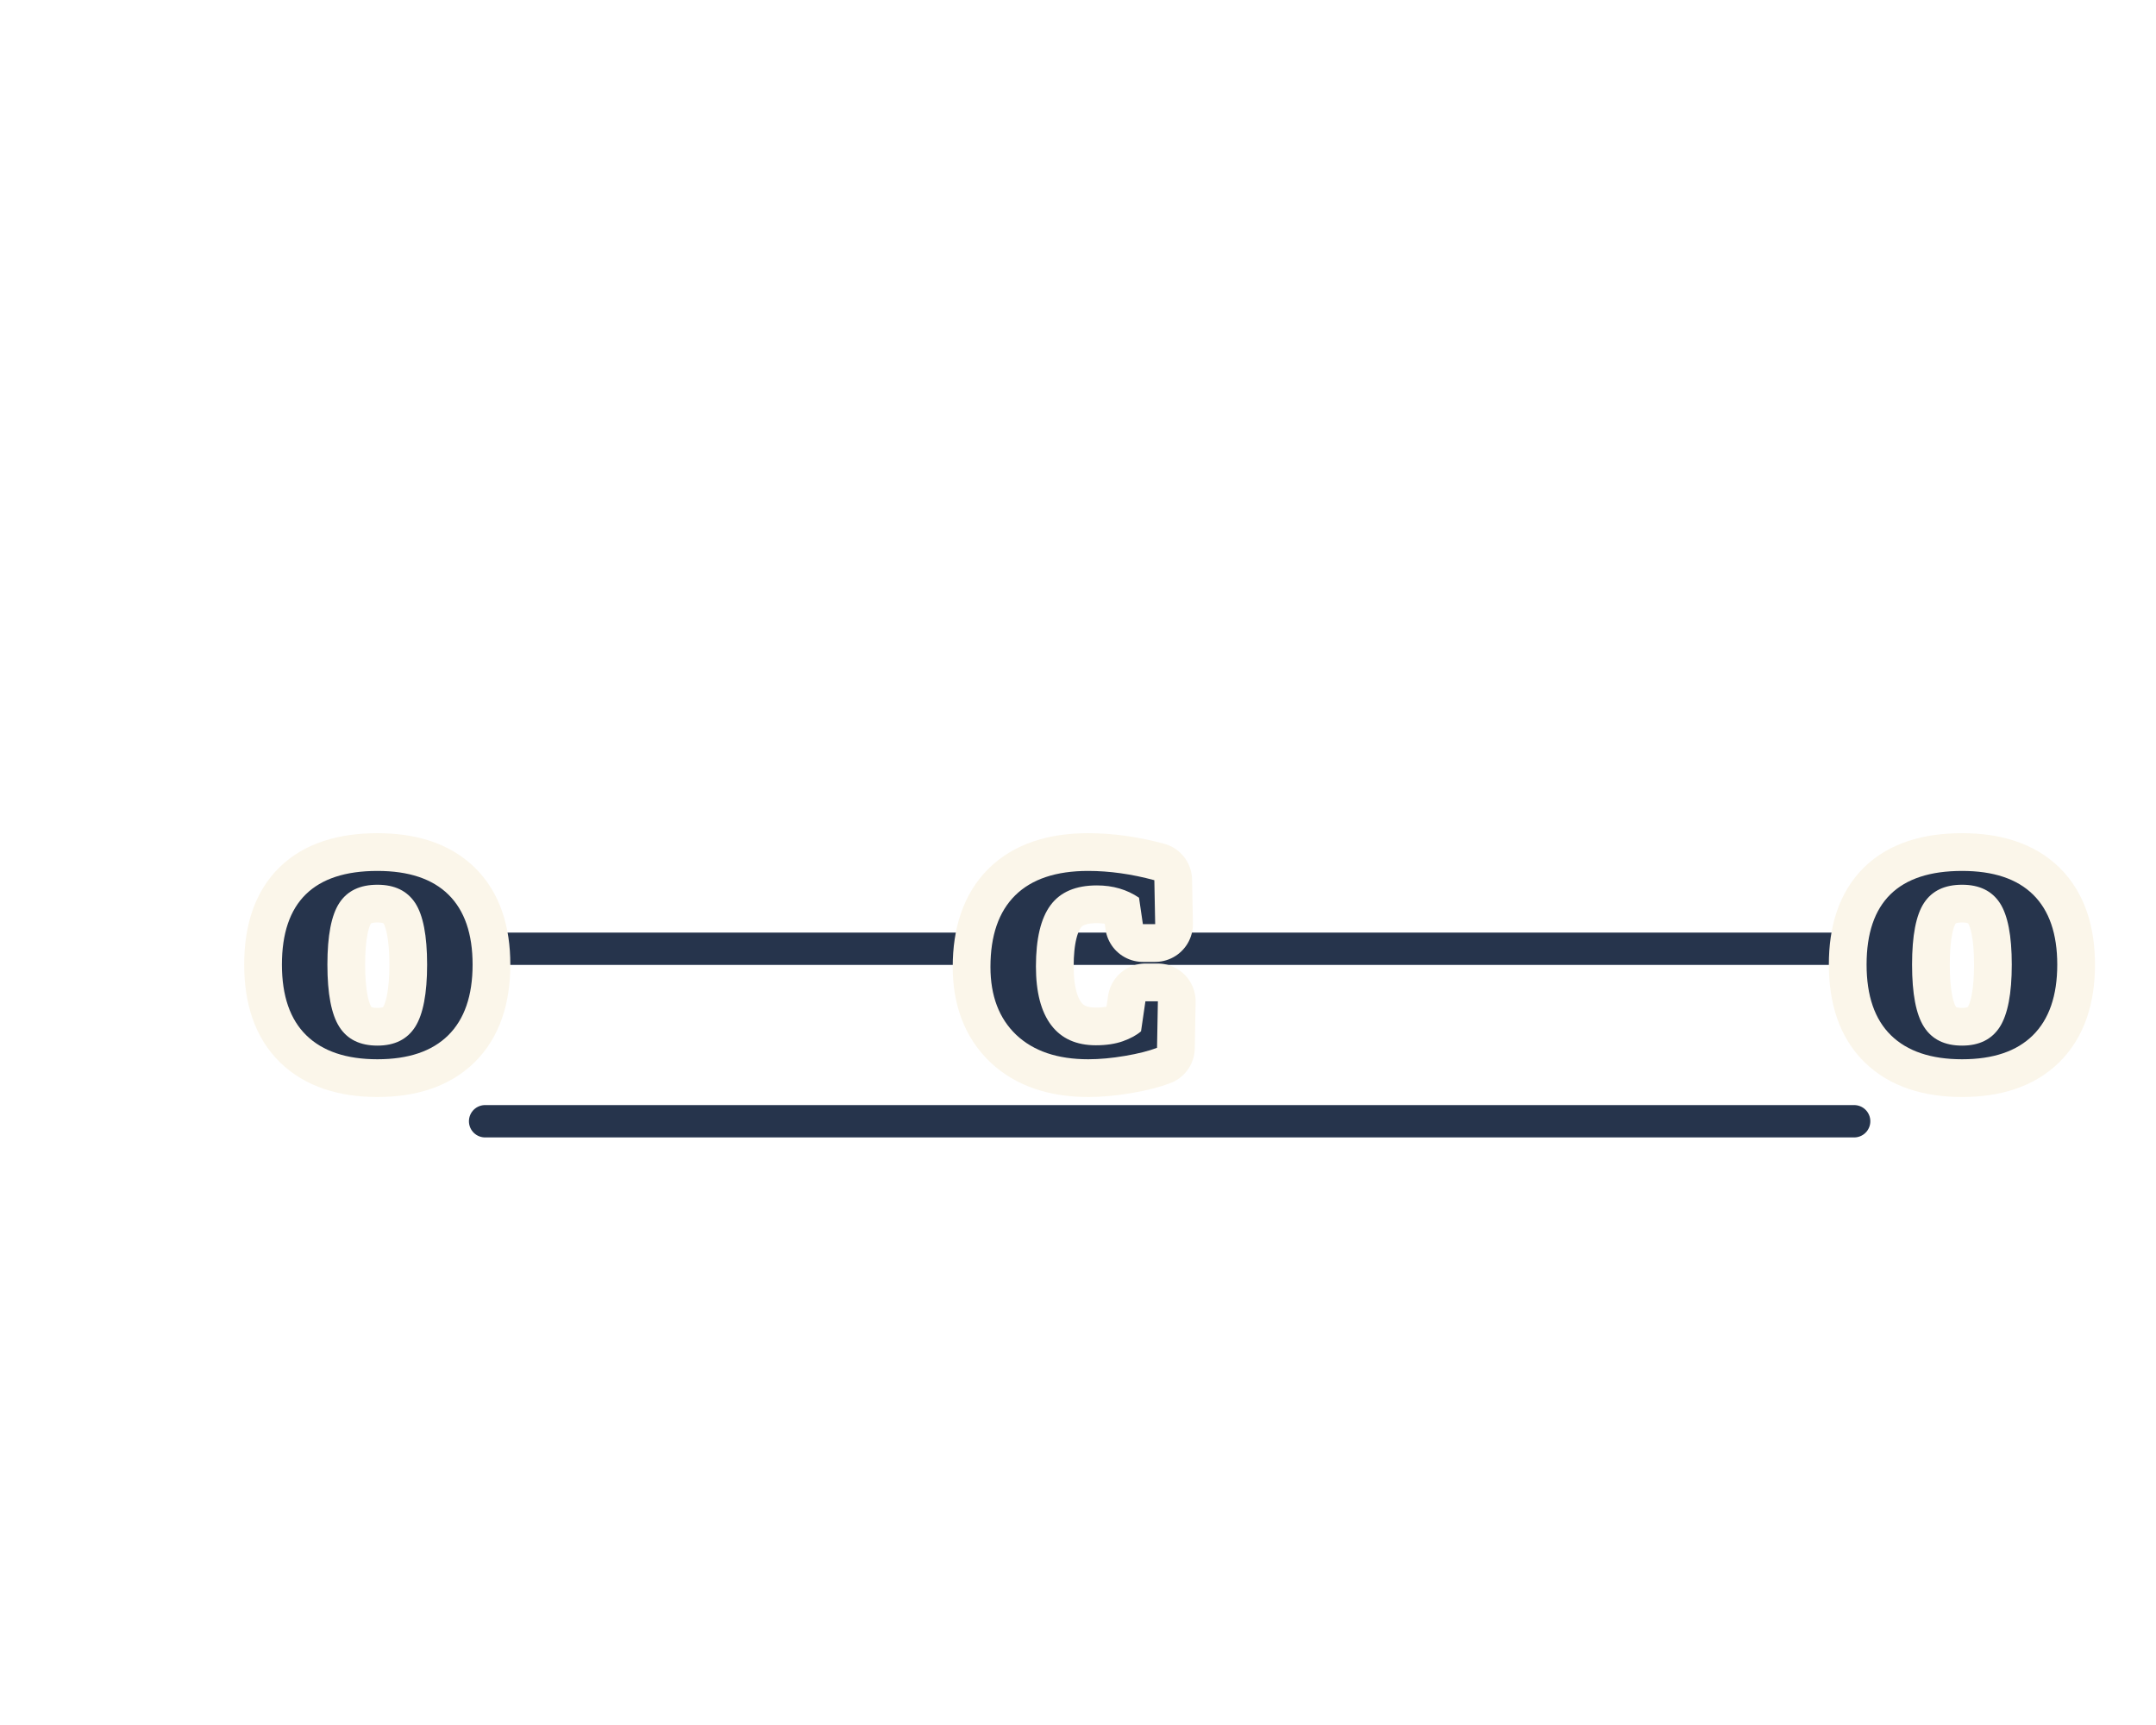
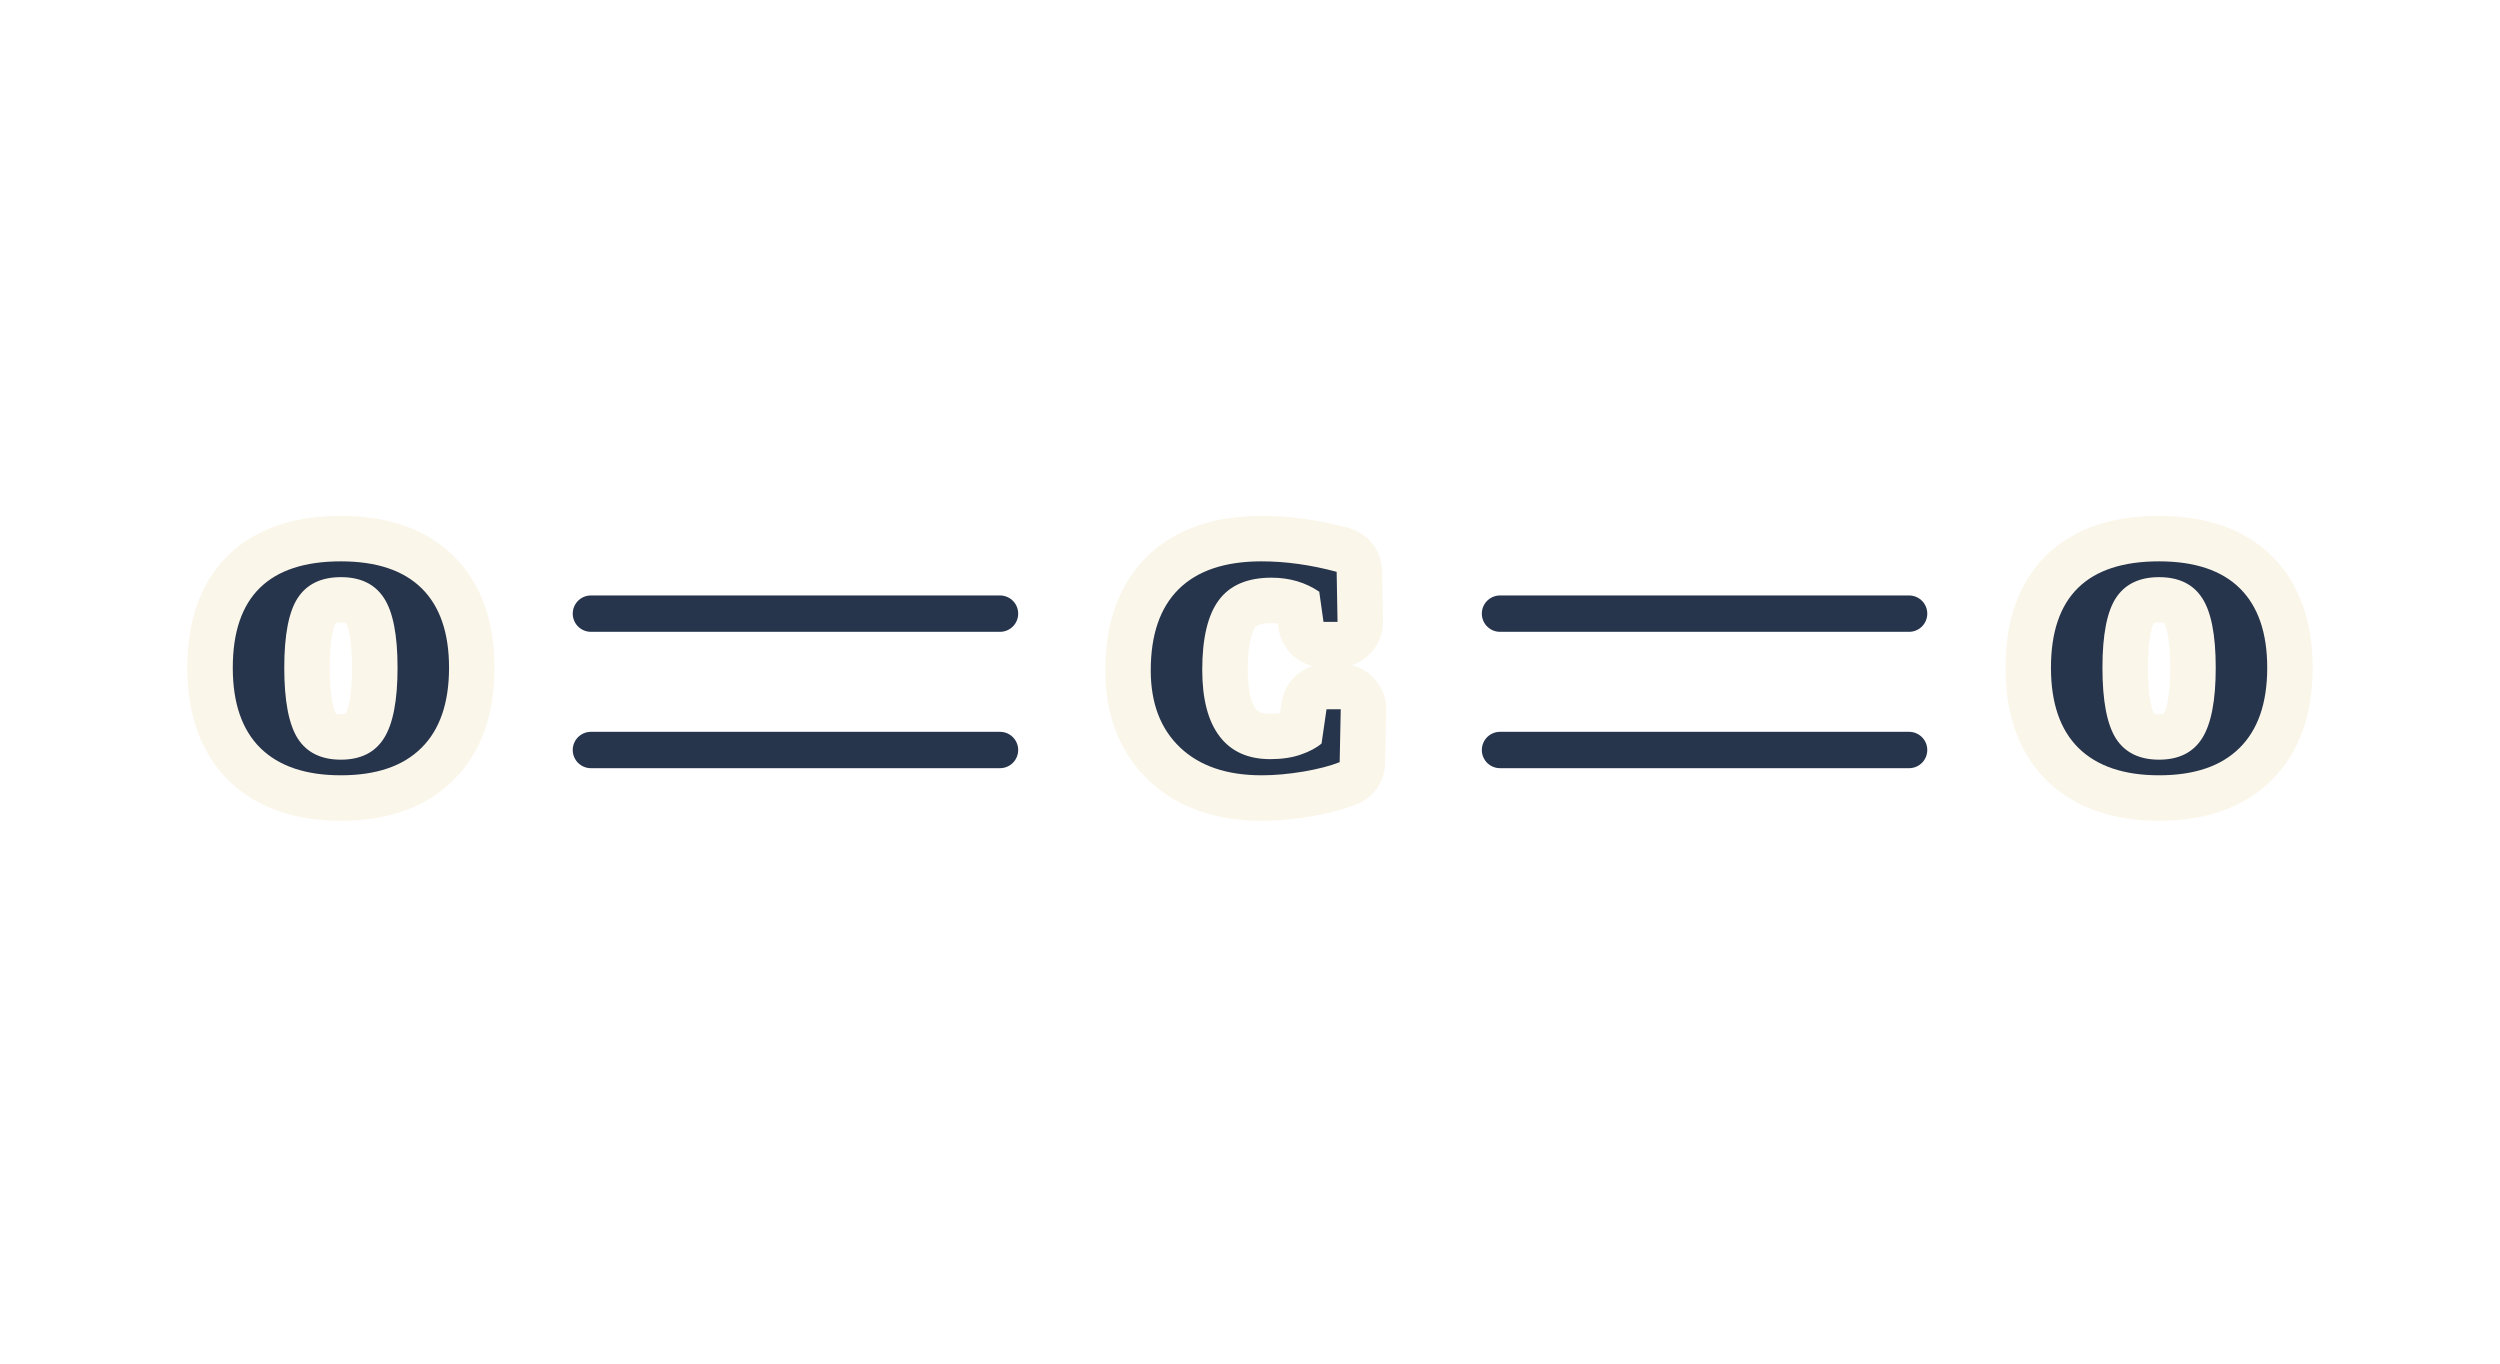
- <svg xmlns="http://www.w3.org/2000/svg" viewBox="0 0 200 160">
+ <svg xmlns="http://www.w3.org/2000/svg" viewBox="0 0 220 120">
  <style>
-     .bond{stroke:#26344C;stroke-width:3;fill:none;stroke-linecap:round;stroke-linejoin:round;}
-     .atom{font-family:Georgia,'Times New Roman',serif;font-weight:700;font-size:26px;fill:#26344C;paint-order:stroke;stroke:#FBF6EA;stroke-width:7px;stroke-linejoin:round;text-anchor:middle;}
+     .bond{
+     stroke:#26344C;
+     stroke-width:3.2;
+     stroke-linecap:round;
+     }
+ 
+     .atom{
+     font-family:Georgia,'Times New Roman',serif;
+     font-weight:700;
+     font-size:28px;
+     fill:#26344C;
+     paint-order:stroke;
+     stroke:#FBF6EA;
+     stroke-width:8px;
+     stroke-linejoin:round;
+     text-anchor:middle;
+     dominant-baseline:middle;
+     }
  </style>
-   <path class="bond" d="M45,88 L172,88" />
-   <path class="bond" d="M45,104 L172,104" />
-   <text class="atom" x="35" y="98">O</text>
-   <text class="atom" x="100" y="98">C</text>
-   <text class="atom" x="182" y="98">O</text>
+   <line class="bond" x1="52" y1="54" x2="88" y2="54" />
+   <line class="bond" x1="52" y1="66" x2="88" y2="66" />
+   <line class="bond" x1="132" y1="54" x2="168" y2="54" />
+   <line class="bond" x1="132" y1="66" x2="168" y2="66" />
+   <text class="atom" x="30" y="60">O</text>
+   <text class="atom" x="110" y="60">C</text>
+   <text class="atom" x="190" y="60">O</text>
</svg>
